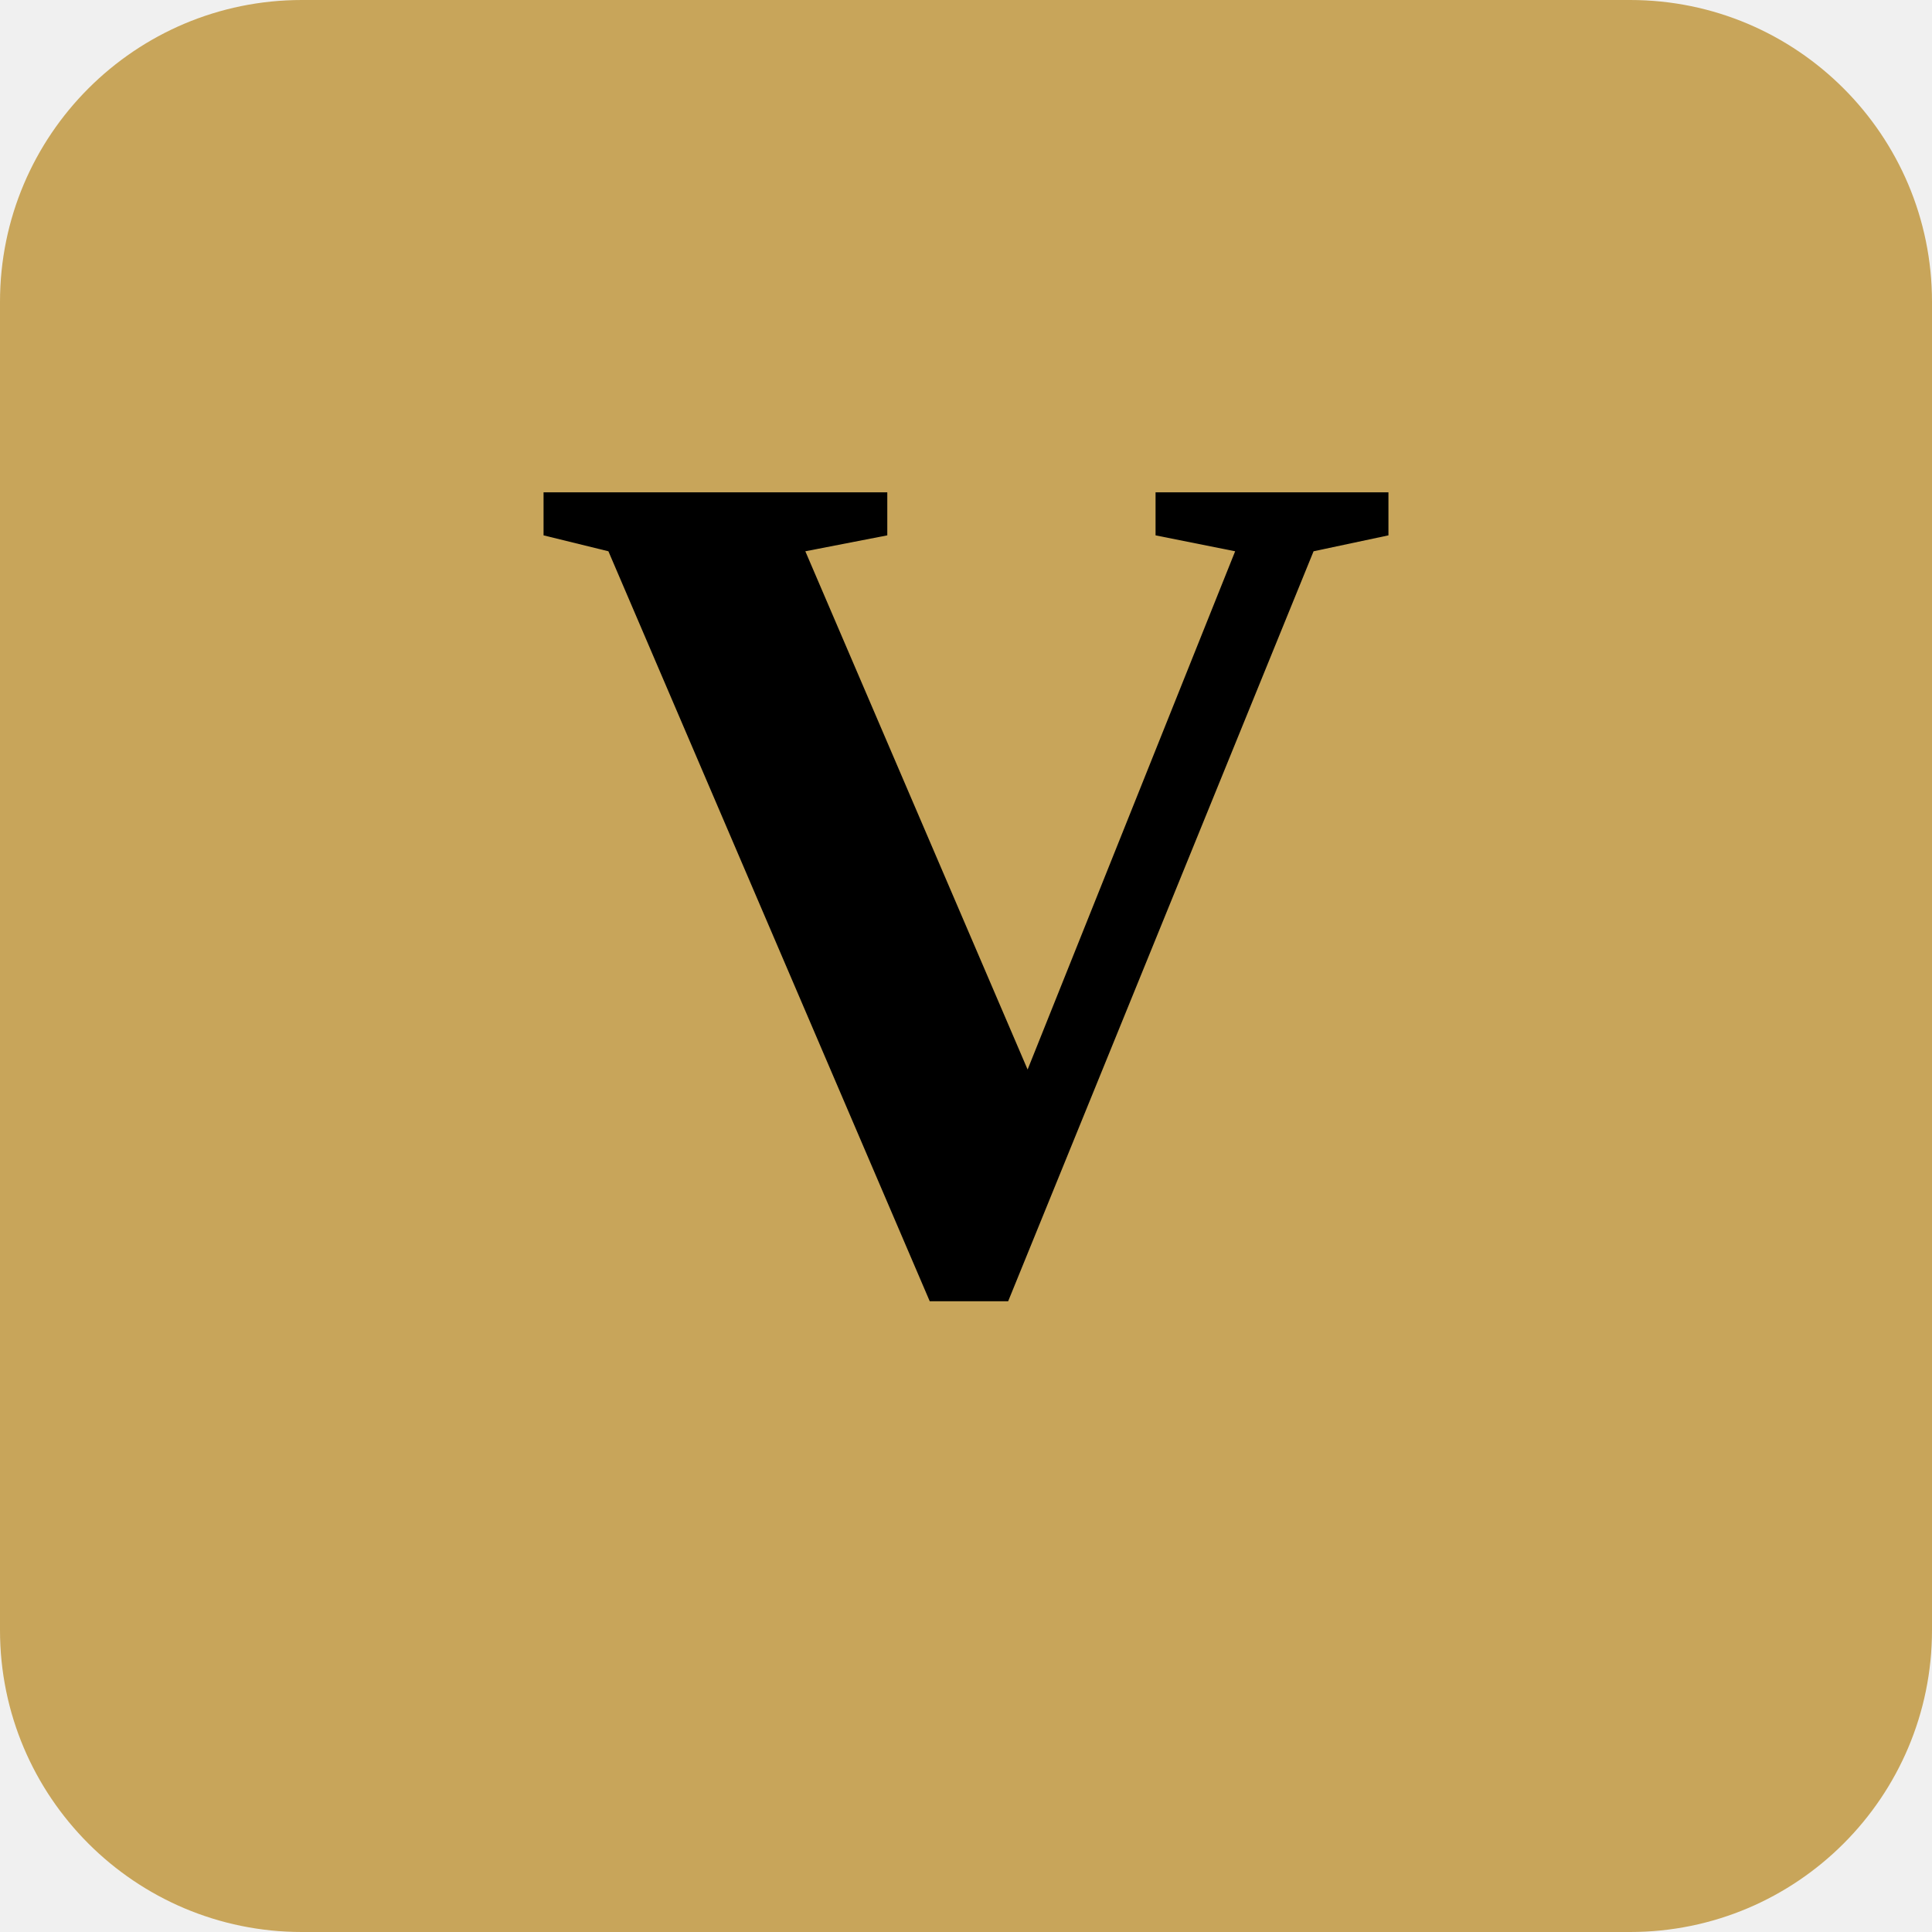
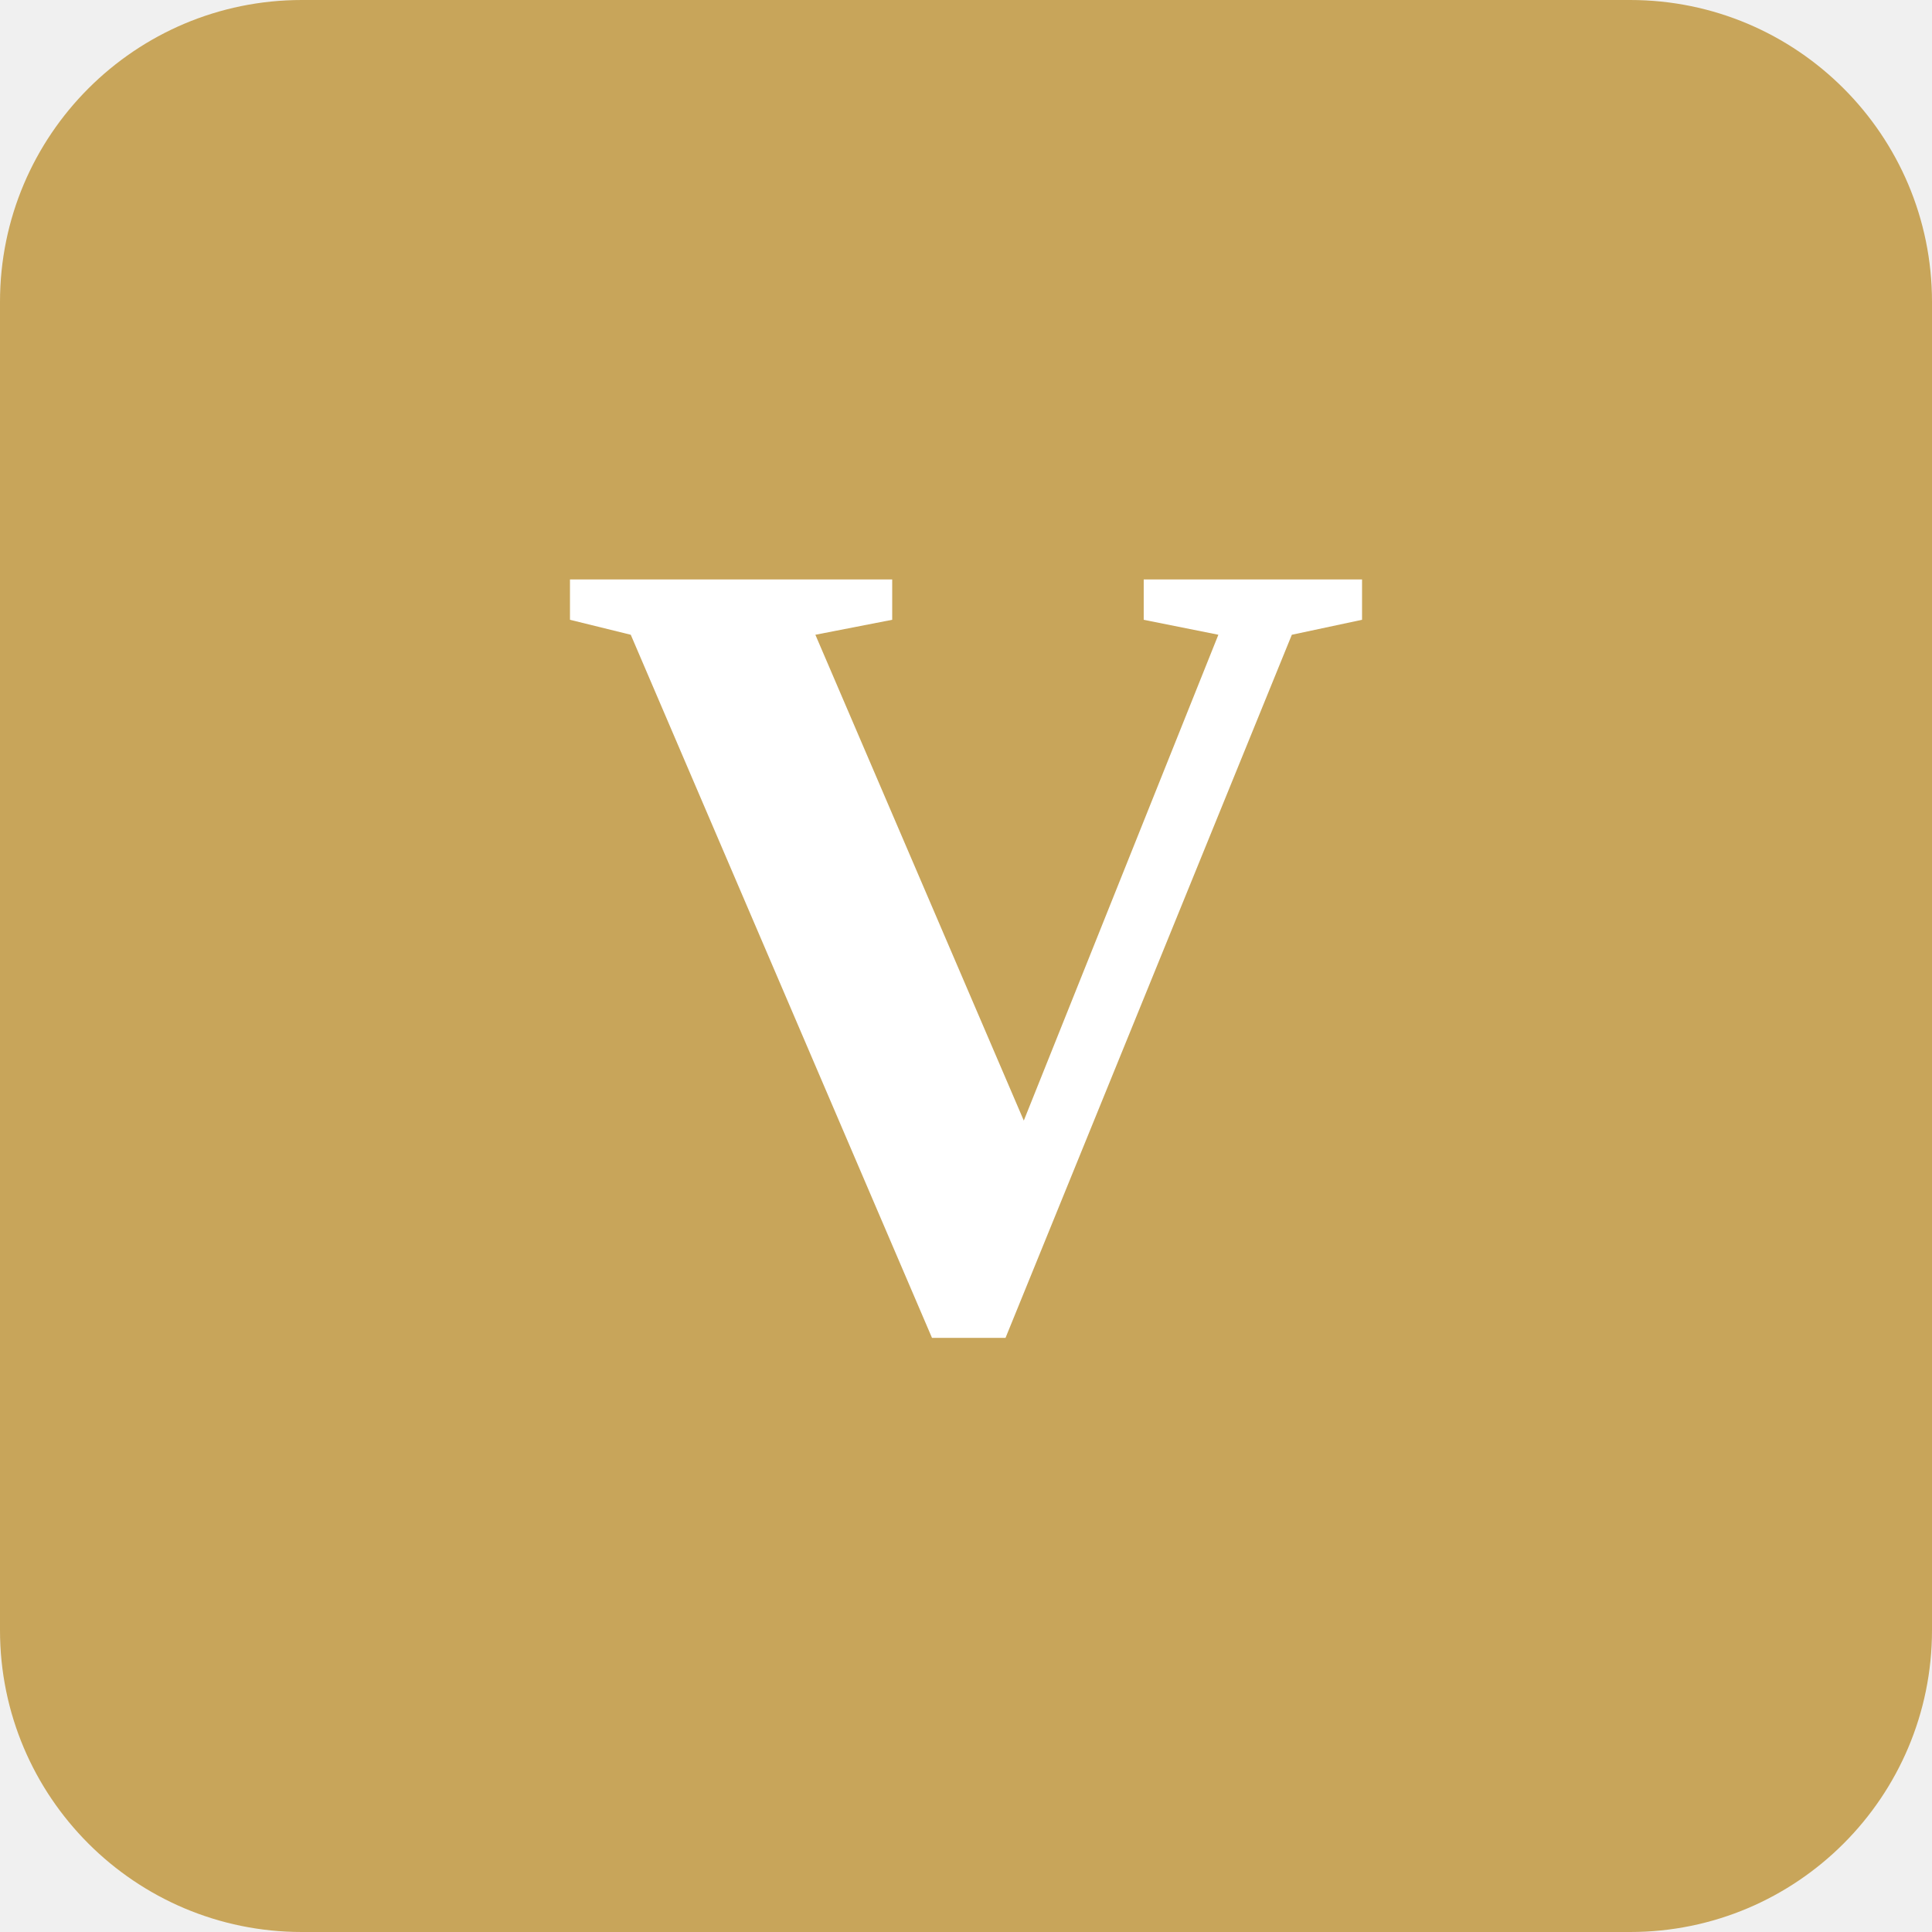
<svg xmlns="http://www.w3.org/2000/svg" viewBox="0 0 512 512" width="512" height="512">
  <rect width="512" height="512" rx="80" ry="80" fill="#c8a55a" />
-   <text x="256" y="340" font-family="'Georgia', 'Times New Roman', serif" font-size="320" font-weight="bold" fill="#000000" text-anchor="middle" dominant-baseline="auto">V</text>
+   <text x="256" y="350" font-family="'Georgia', 'Times New Roman', serif" font-size="300" font-weight="bold" fill="#FFFFFF" text-anchor="middle">V</text>
</svg>
